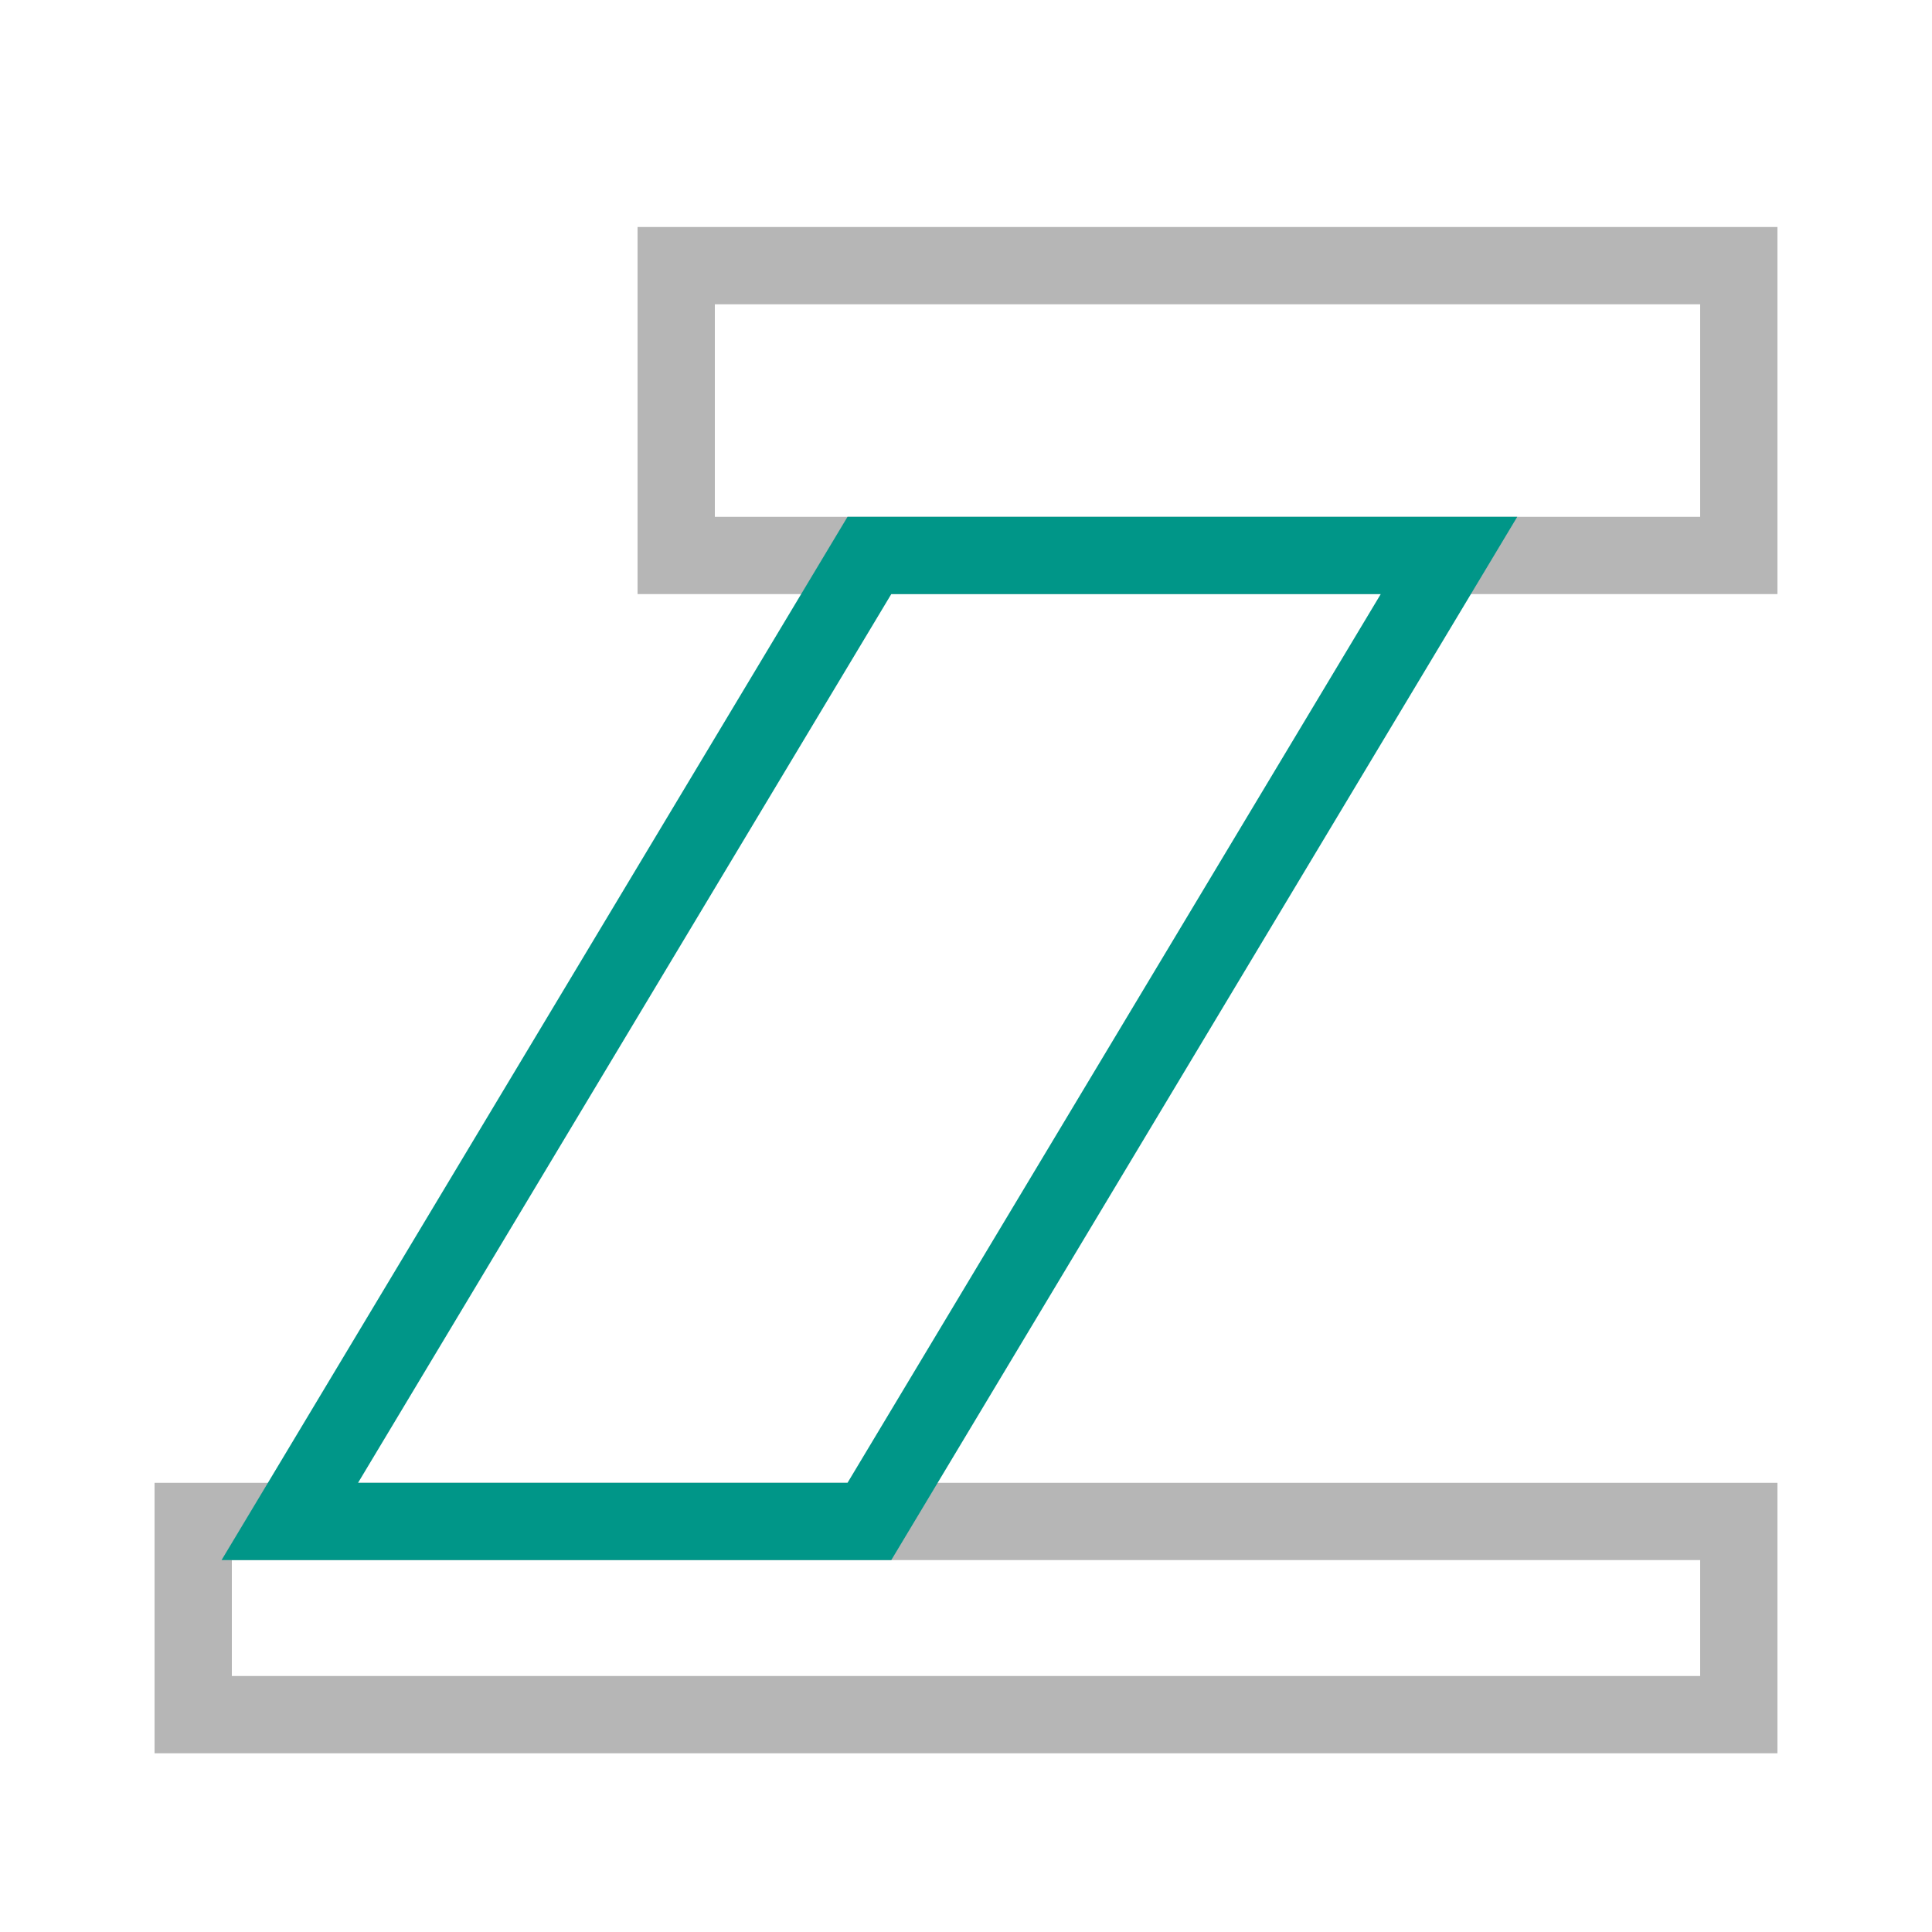
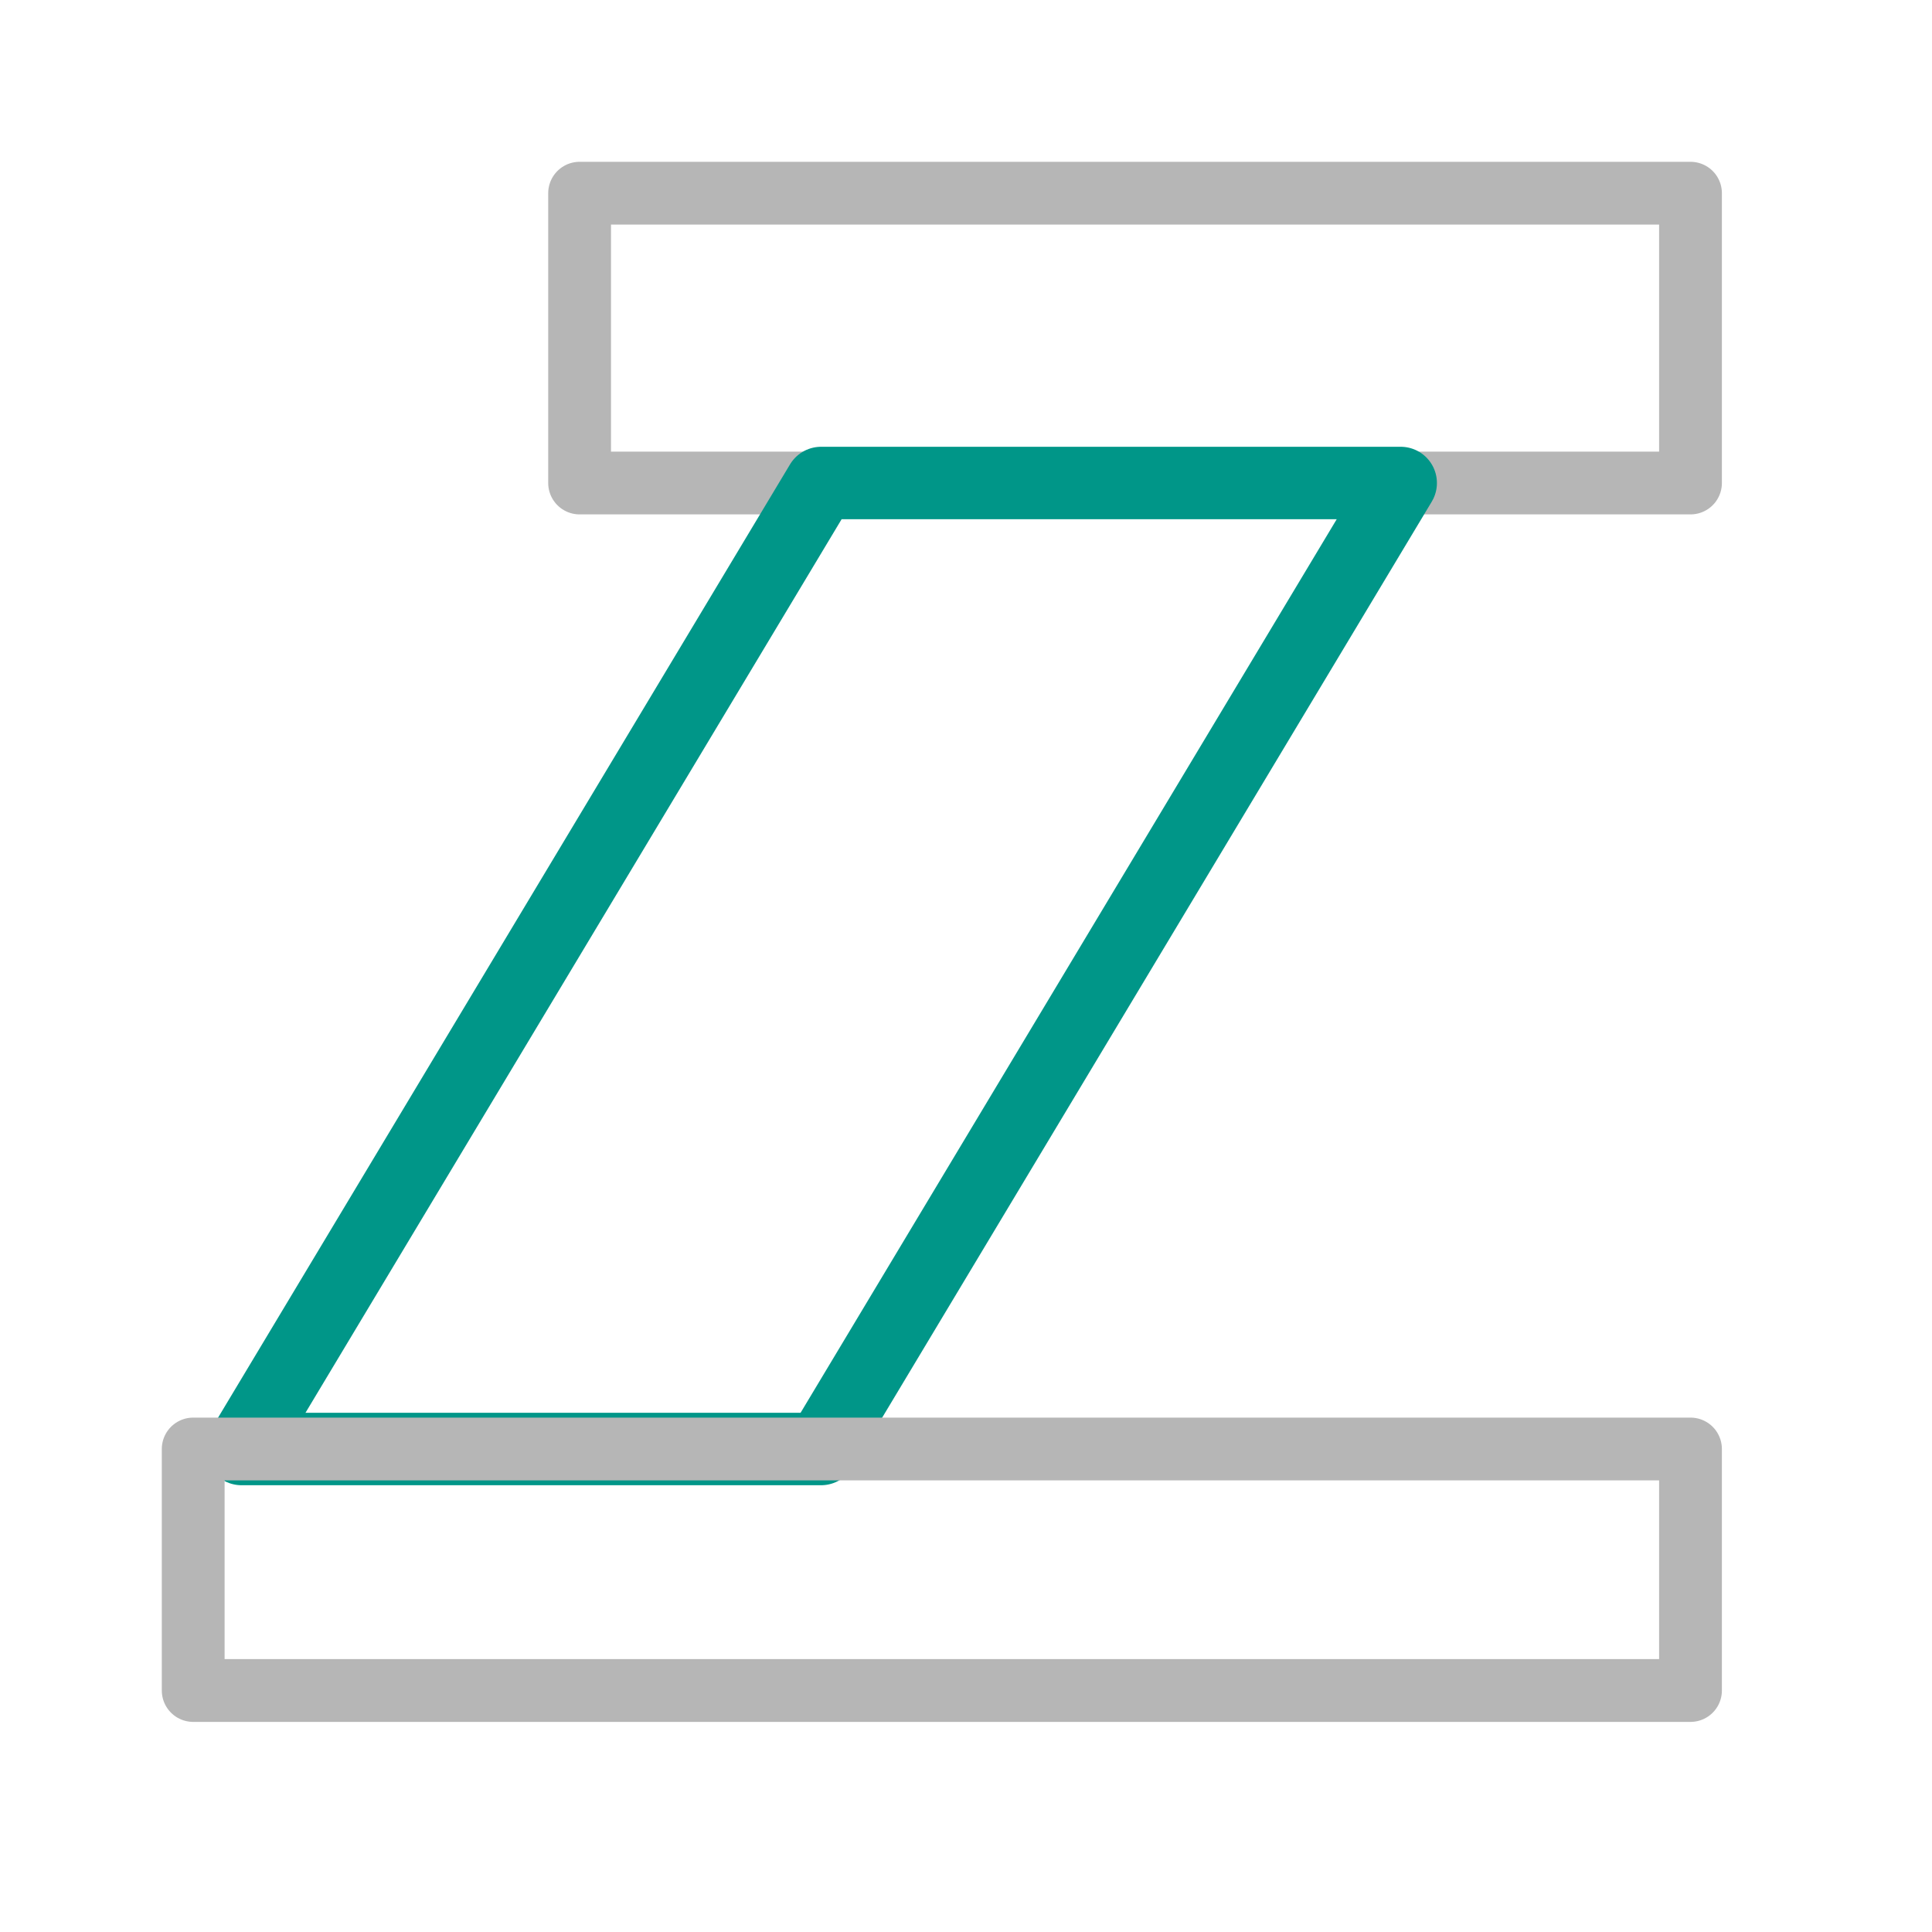
<svg xmlns="http://www.w3.org/2000/svg" width="40" height="40" viewBox="0 0 40 40">
-   <path d="M14 5.5 H36 V11.5 H14 Z" style="fill:none;stroke:#b6b6b6;stroke-width:1.6" />
-   <path d="M4 31.5 H36 V35.5 H4 Z" style="fill:none;stroke:#b6b6b6;stroke-width:1.6" />
-   <path d="M18 11.5 H30 L18 31.5 H6 Z" style="fill:none;stroke:#009688;stroke-width:1.6" />
+   <path d="M12 4 H35 V10 H12 Z" style="fill:none;stroke:#b6b6b6;stroke-width:1.3;stroke-linejoin:round" />
+   <path d="M17 10 H29 L17 30 H5 Z" style="fill:none;stroke:#009688;stroke-width:1.5;stroke-linejoin:round" />
+   <path d="M4 30 H35 V35 H4 Z" style="fill:none;stroke:#b6b6b6;stroke-width:1.3;stroke-linejoin:round" />
</svg>
